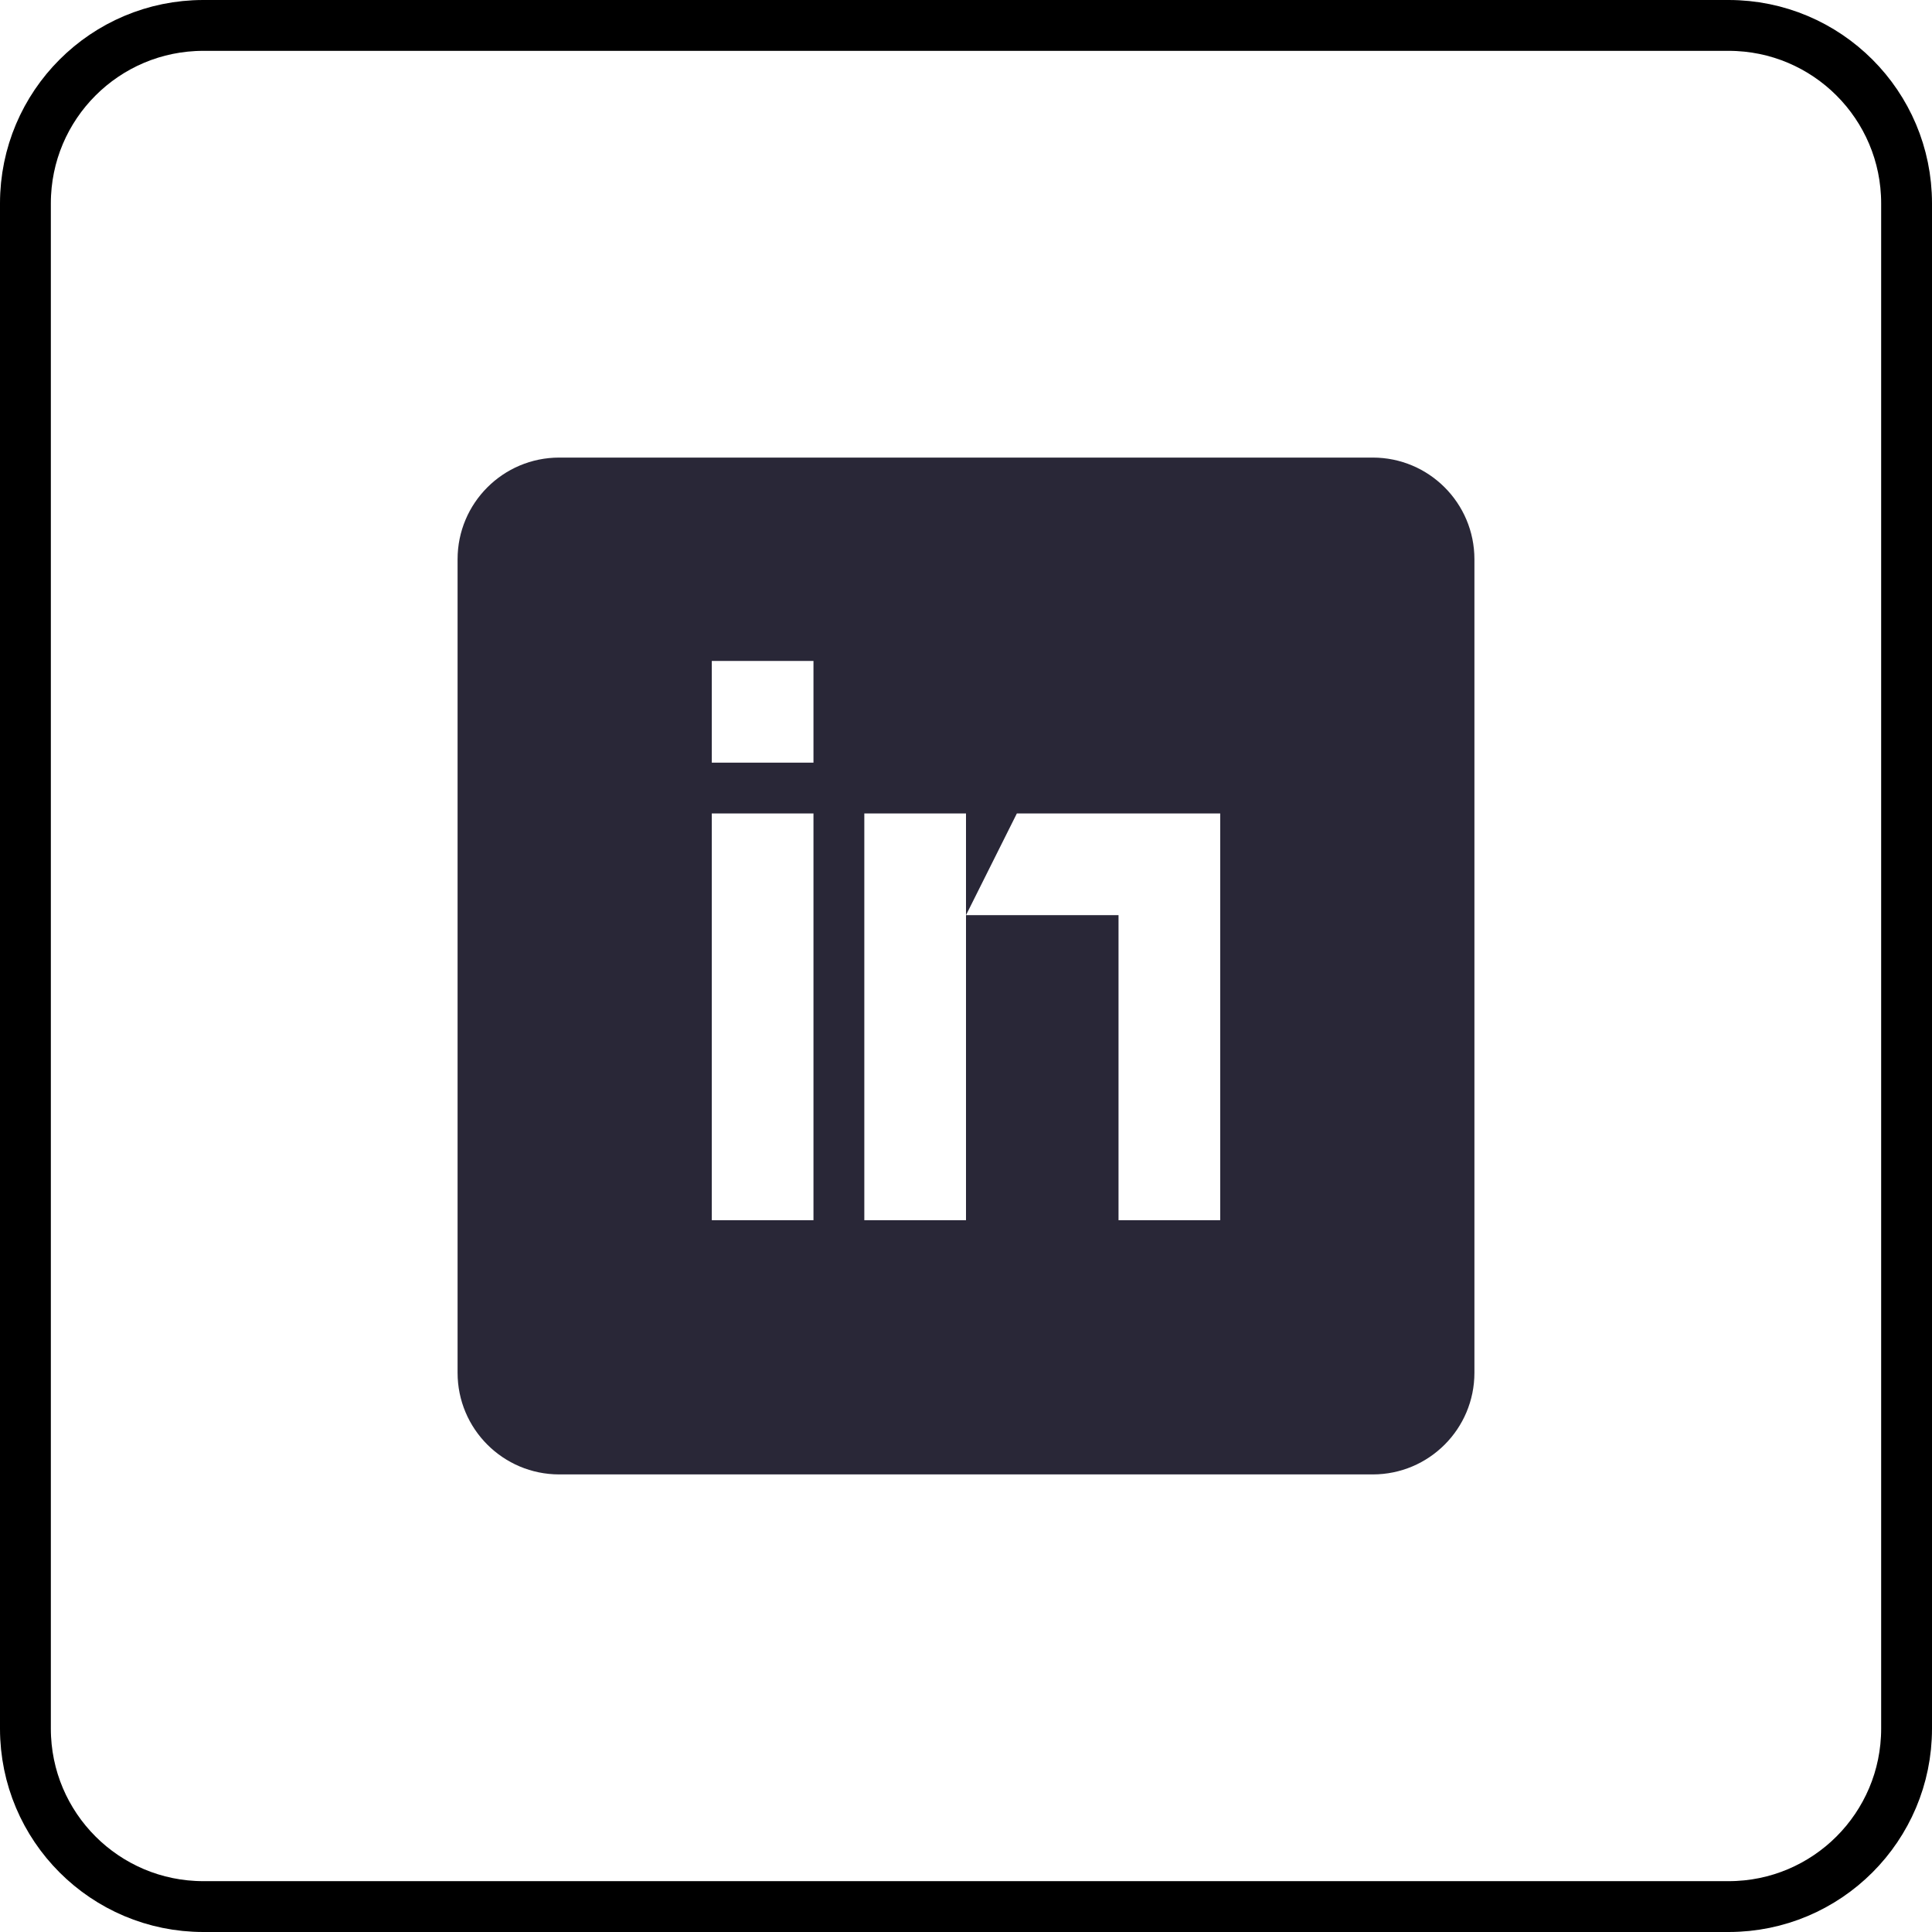
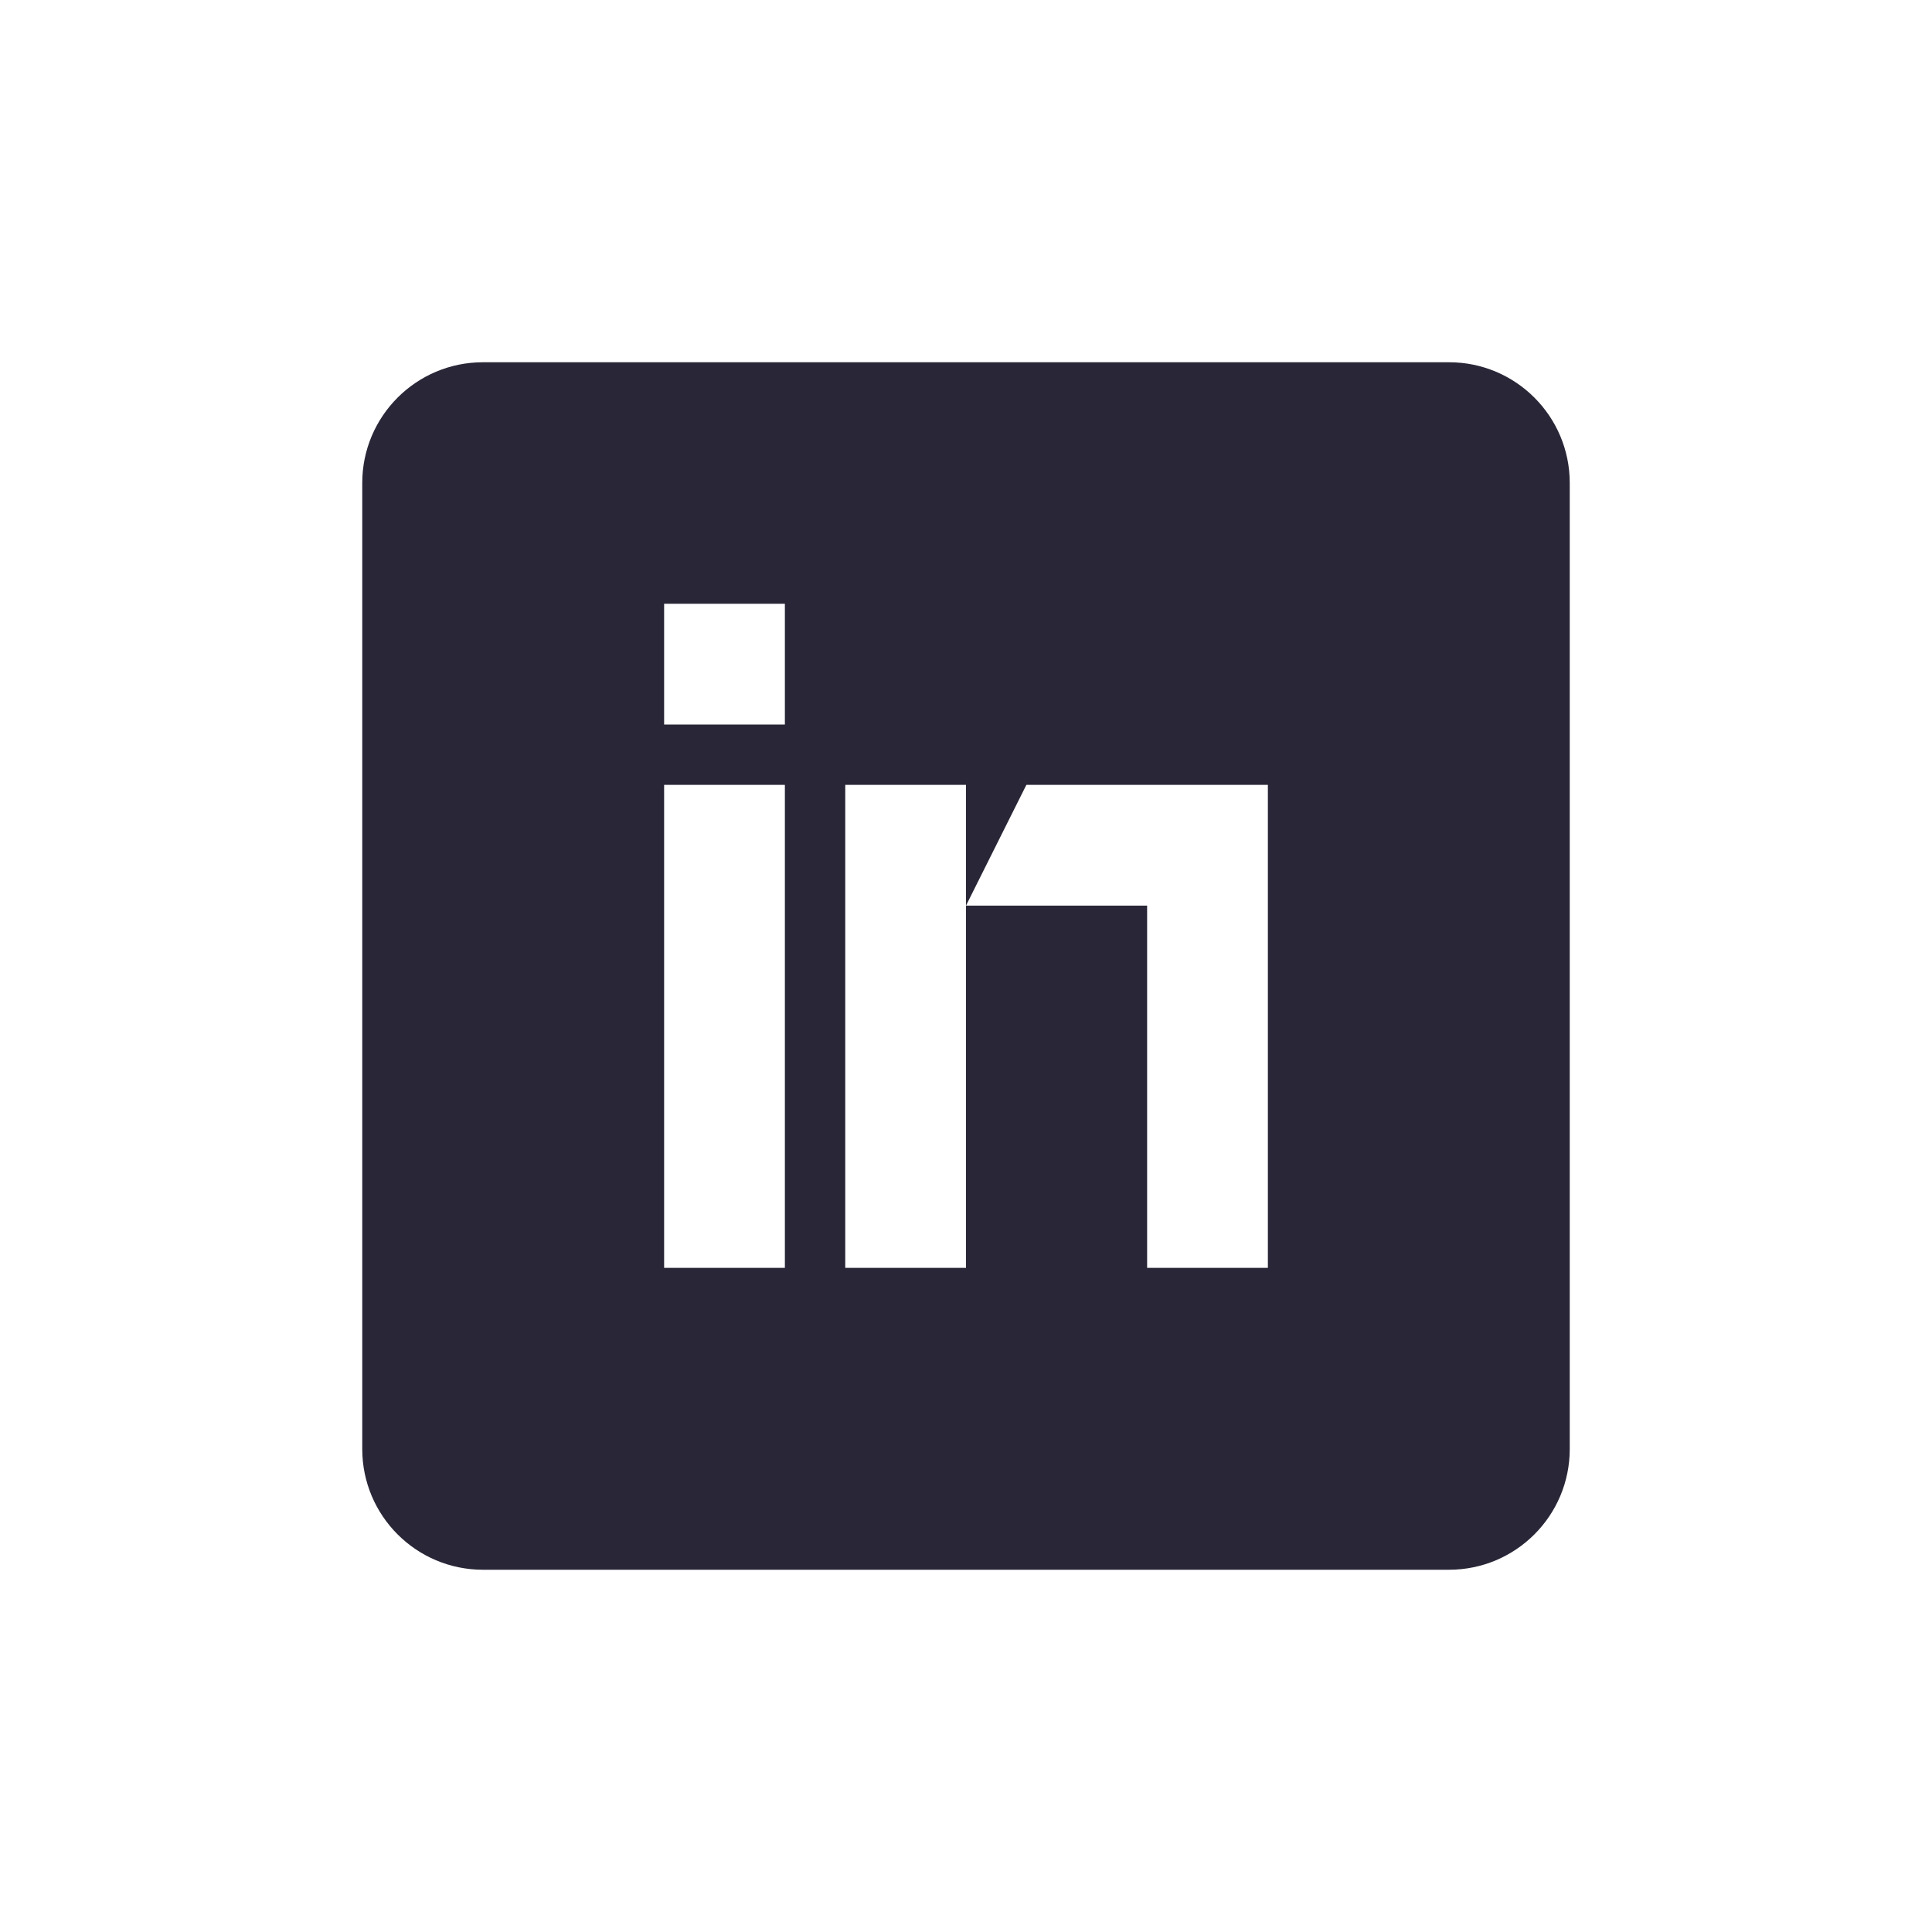
- <svg xmlns="http://www.w3.org/2000/svg" width="38" height="38" viewBox="0 0 38 38" fill="none">
-   <rect x="0.5" y="0.5" width="37" height="37" rx="3.5" stroke="black" />
-   <path fill-rule="evenodd" clip-rule="evenodd" d="M11 9C9.895 9 9 9.895 9 11V27C9 28.105 9.895 29 11 29H27C28.105 29 29 28.105 29 27V11C29 9.895 28.105 9 27 9H11ZM16 16H14V24H16V16ZM17 16H19V18V24H17V16ZM19 18L20 16H24V18V24H22V18H19ZM16 13H14V15H16V13Z" fill="#292737" />
+ <svg xmlns="http://www.w3.org/2000/svg" width="32" height="32" viewBox="0 0 32 32" fill="none">
+   <path fill-rule="evenodd" clip-rule="evenodd" d="M8 6C6.895 6 6 6.895 6 8V24C6 25.105 6.895 26 8 26H24C25.105 26 26 25.105 26 24V8C26 6.895 25.105 6 24 6H8ZM13 13H11V21H13V13ZM14 13H16V15V21H14V13ZM16 15L17 13H21V15V21H19V15H16ZM13 10H11V12H13V10Z" fill="#292737" />
</svg>
